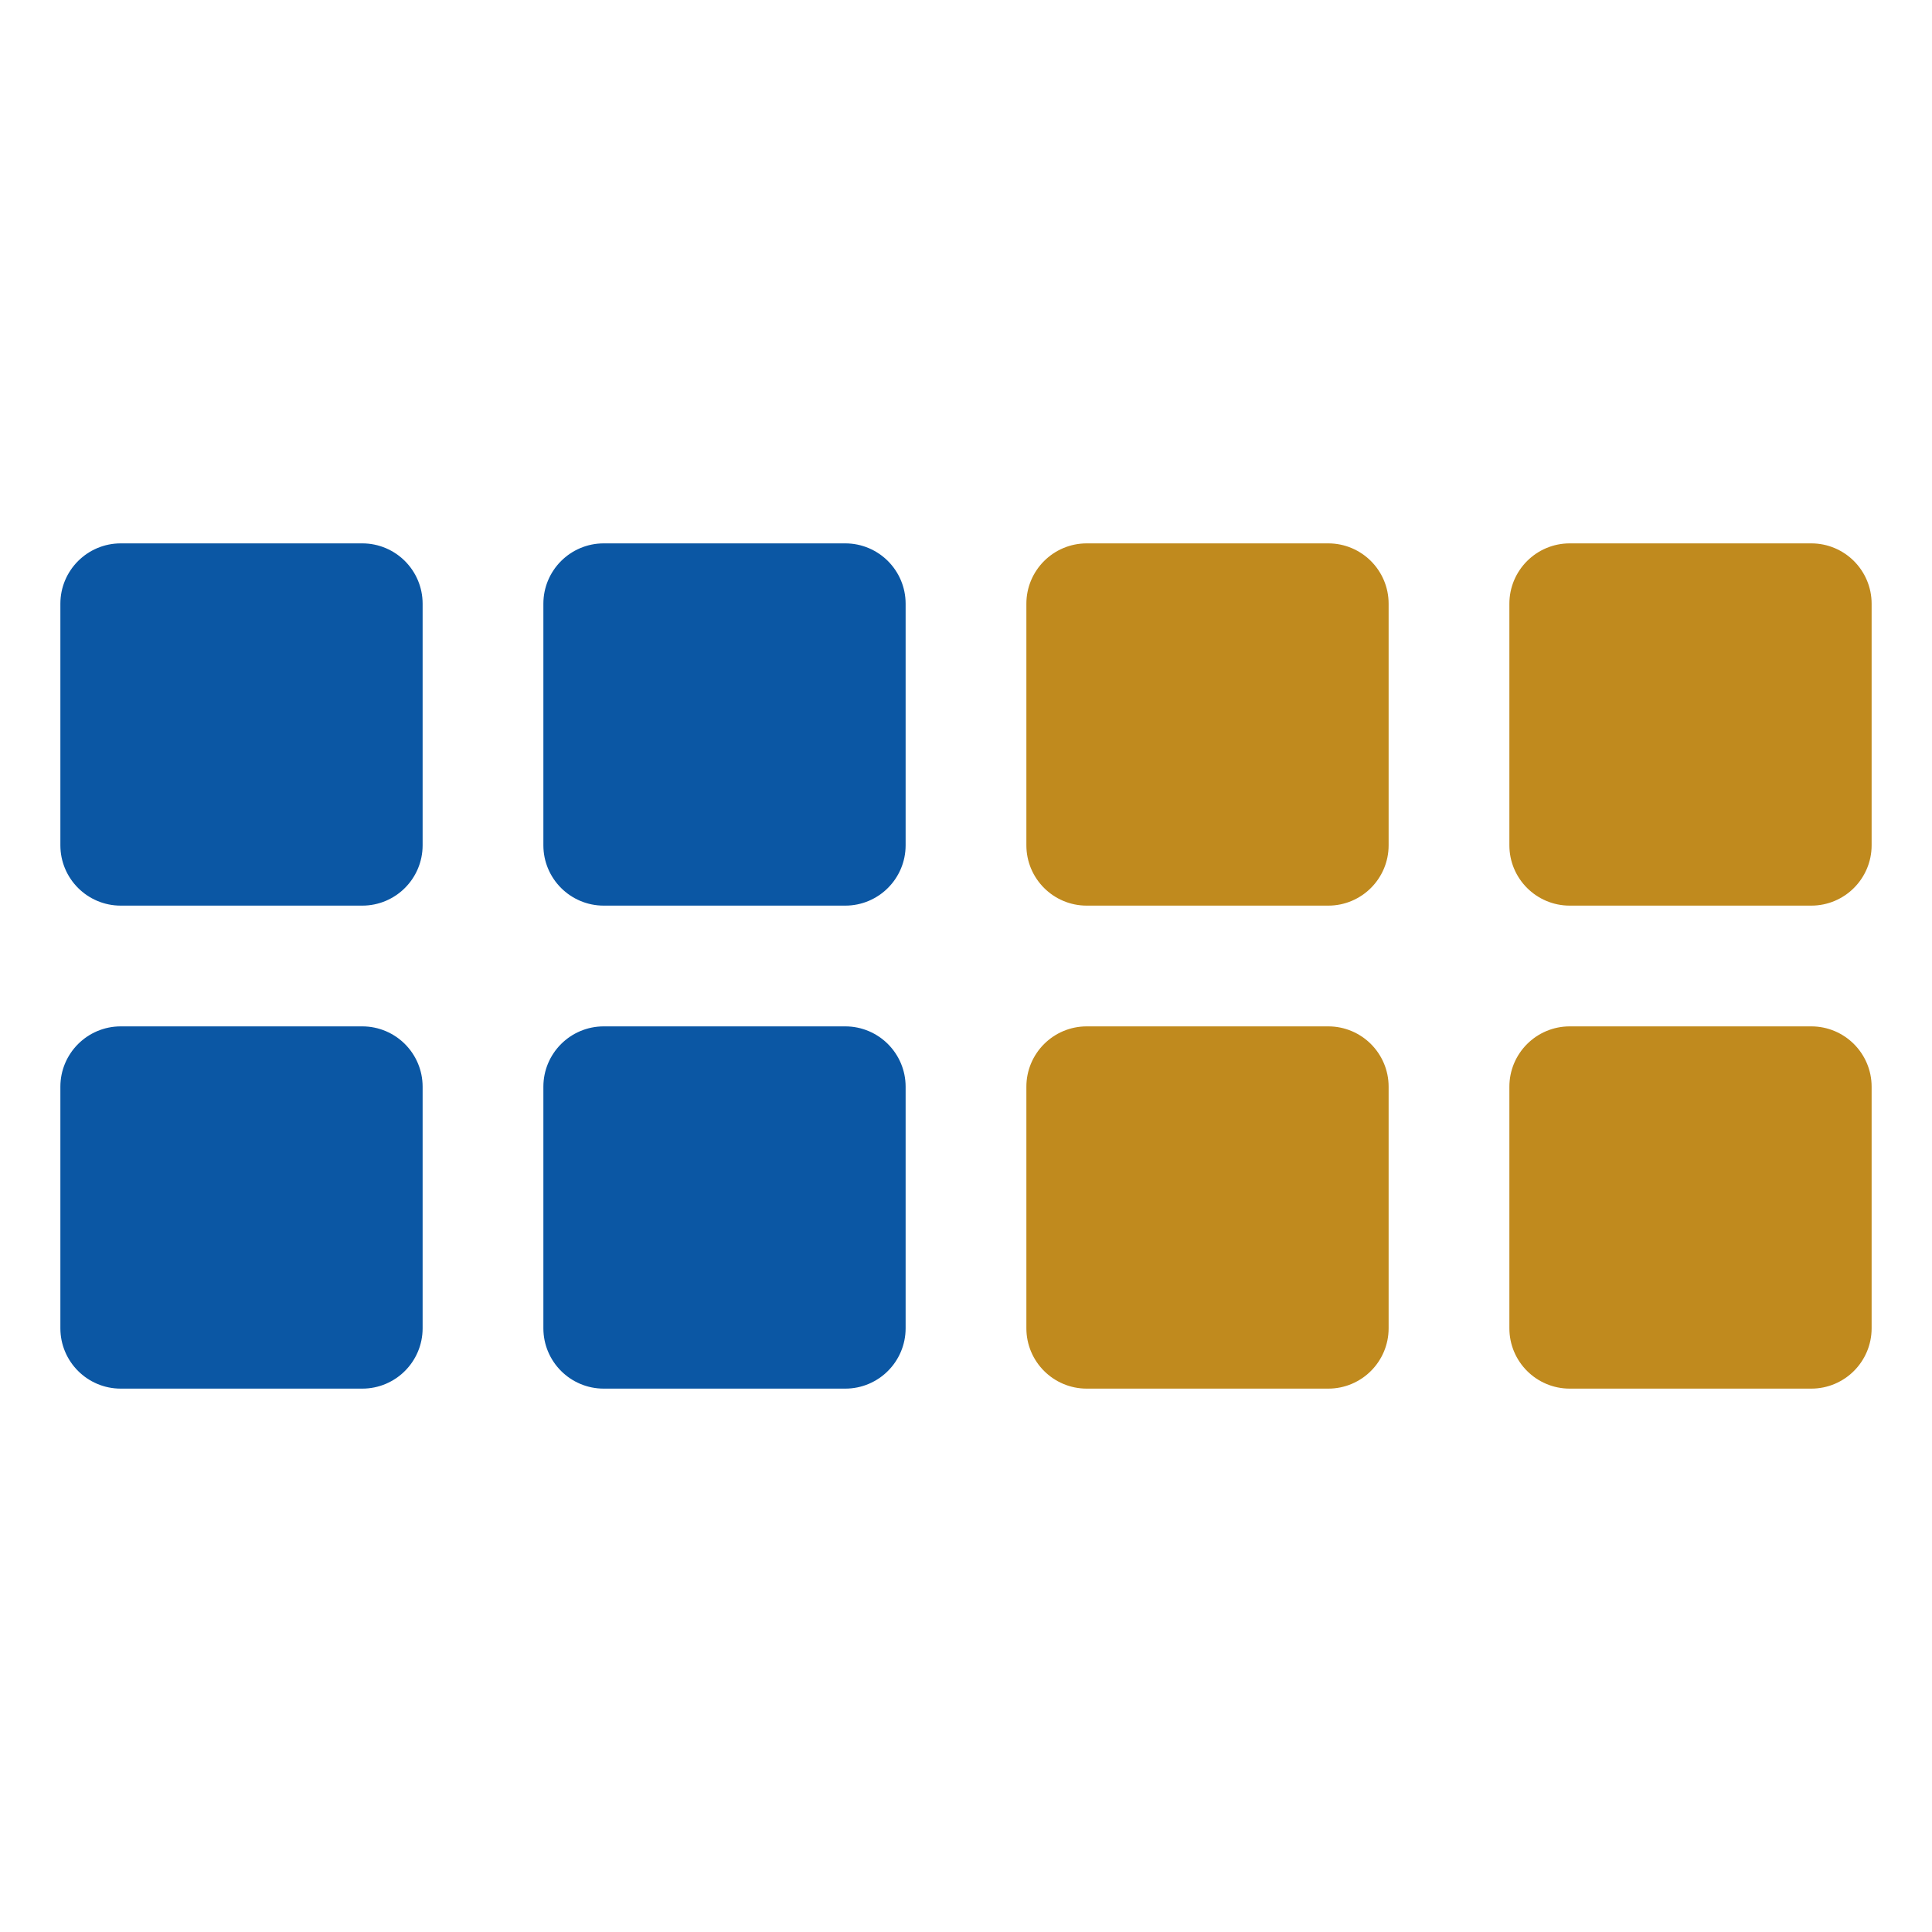
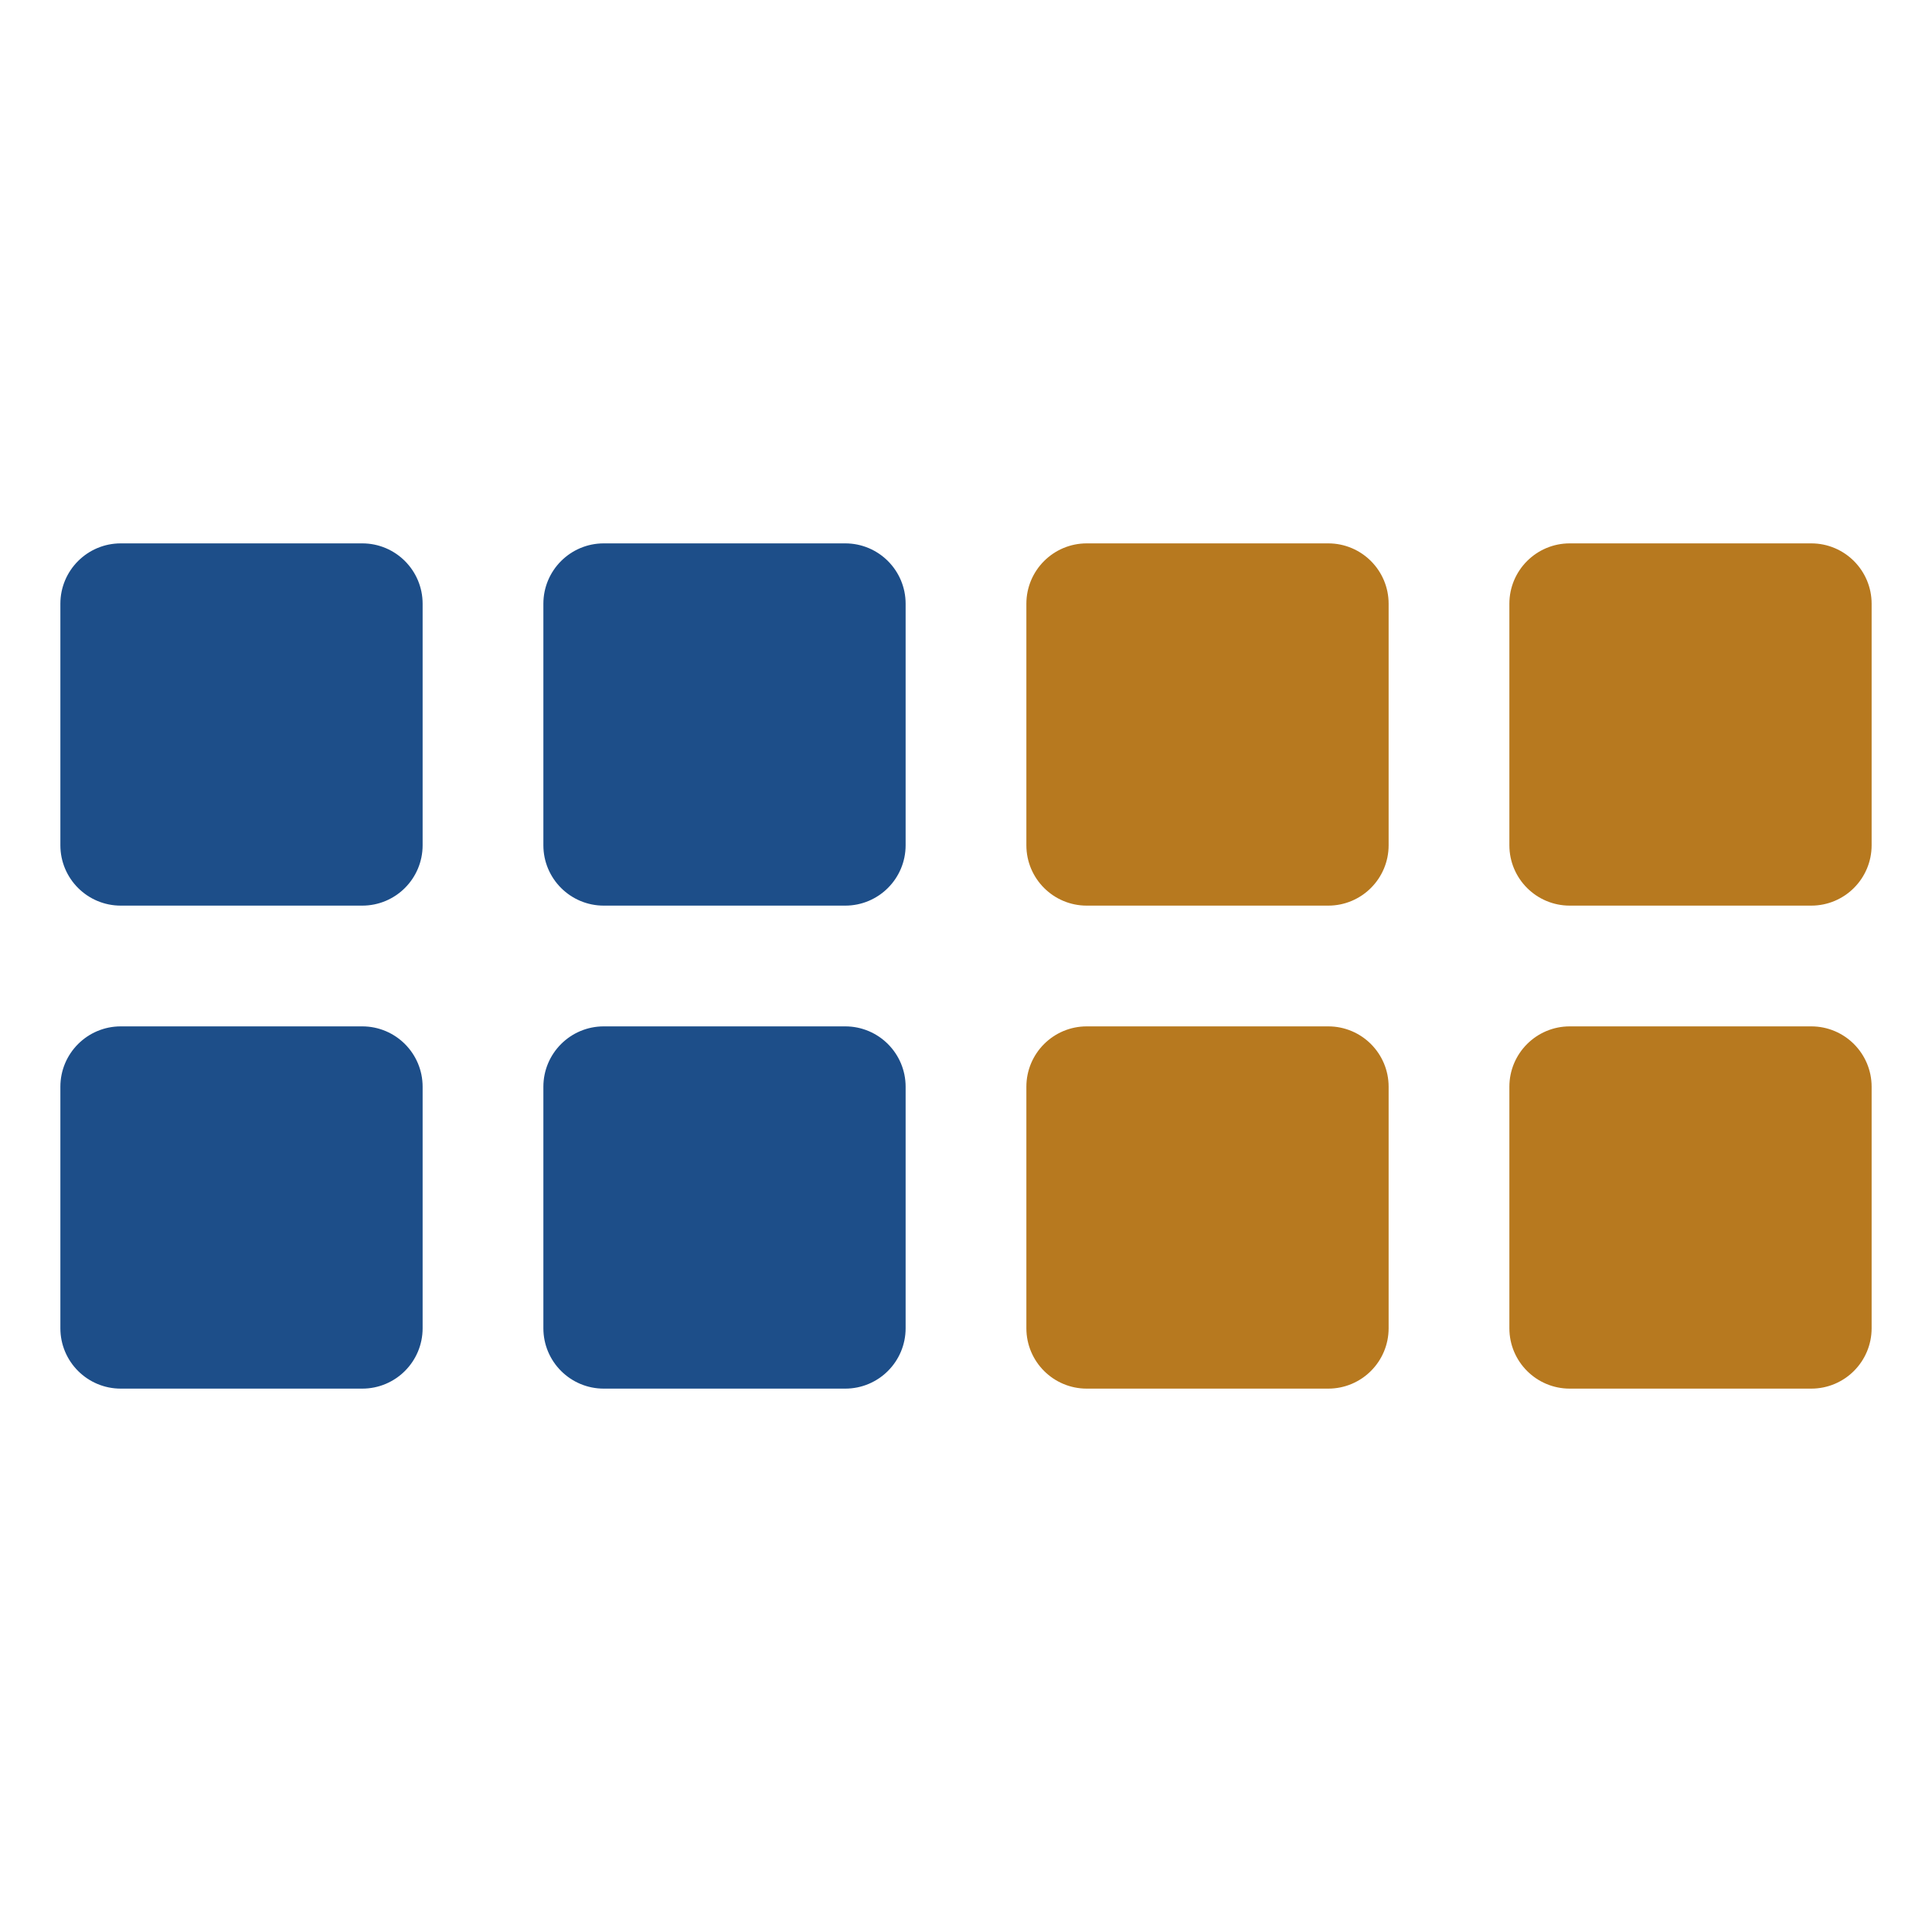
<svg xmlns="http://www.w3.org/2000/svg" viewBox="0 0 64 64">
-   <rect x="2" y="18" width="12" height="12" rx="2" fill="#0b57a4" />
-   <rect x="18" y="18" width="12" height="12" rx="2" fill="#0b57a4" />
-   <rect x="34" y="18" width="12" height="12" rx="2" fill="#c08a1e" />
-   <rect x="50" y="18" width="12" height="12" rx="2" fill="#c08a1e" />
-   <rect x="2" y="34" width="12" height="12" rx="2" fill="#0b57a4" />
-   <rect x="18" y="34" width="12" height="12" rx="2" fill="#0b57a4" />
-   <rect x="34" y="34" width="12" height="12" rx="2" fill="#c08a1e" />
-   <rect x="50" y="34" width="12" height="12" rx="2" fill="#c08a1e" />
+   <style>
+     .c1 { fill: #1D4E89; } .c2 { fill: #B7791F; }
+     @media (prefers-color-scheme: dark) { .c1 { fill: #8AB4F0; } .c2 { fill: #E0A647; } }
+   </style>
+   <rect class="c1" x="2" y="18" width="12" height="12" rx="2" />
+   <rect class="c1" x="18" y="18" width="12" height="12" rx="2" />
+   <rect class="c2" x="34" y="18" width="12" height="12" rx="2" />
+   <rect class="c2" x="50" y="18" width="12" height="12" rx="2" />
+   <rect class="c1" x="2" y="34" width="12" height="12" rx="2" />
+   <rect class="c1" x="18" y="34" width="12" height="12" rx="2" />
+   <rect class="c2" x="34" y="34" width="12" height="12" rx="2" />
+   <rect class="c2" x="50" y="34" width="12" height="12" rx="2" />
</svg>
